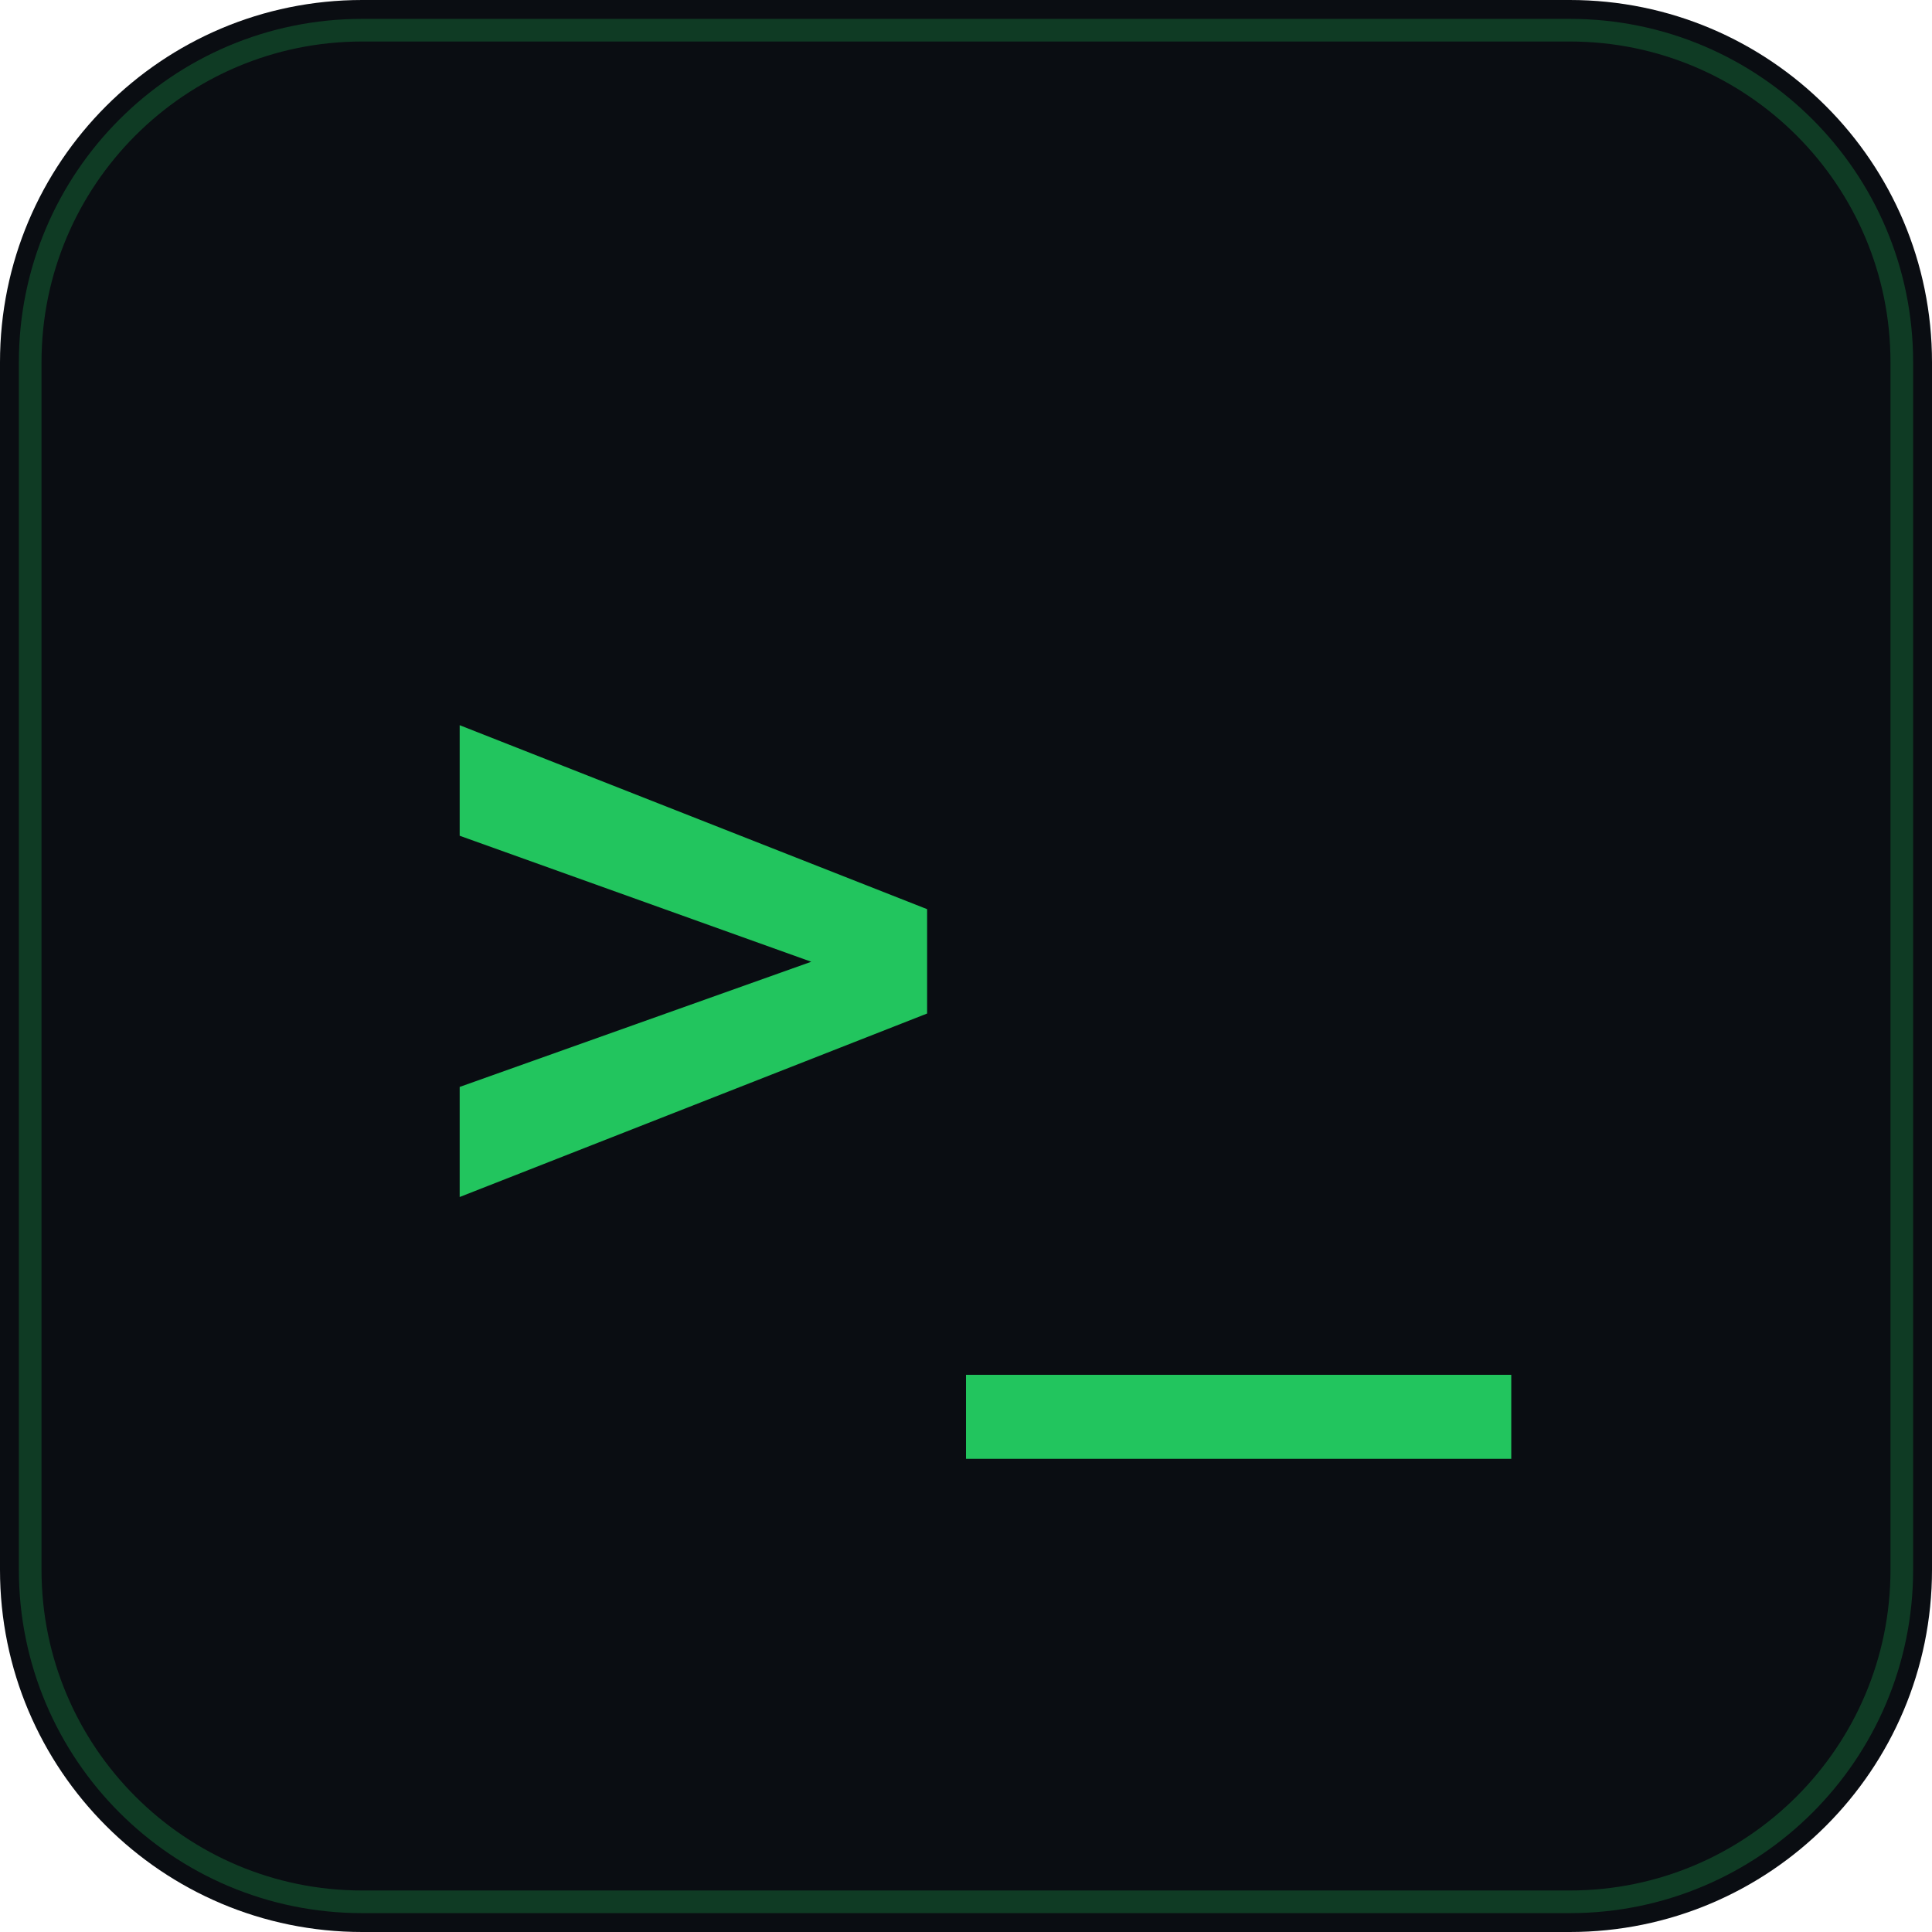
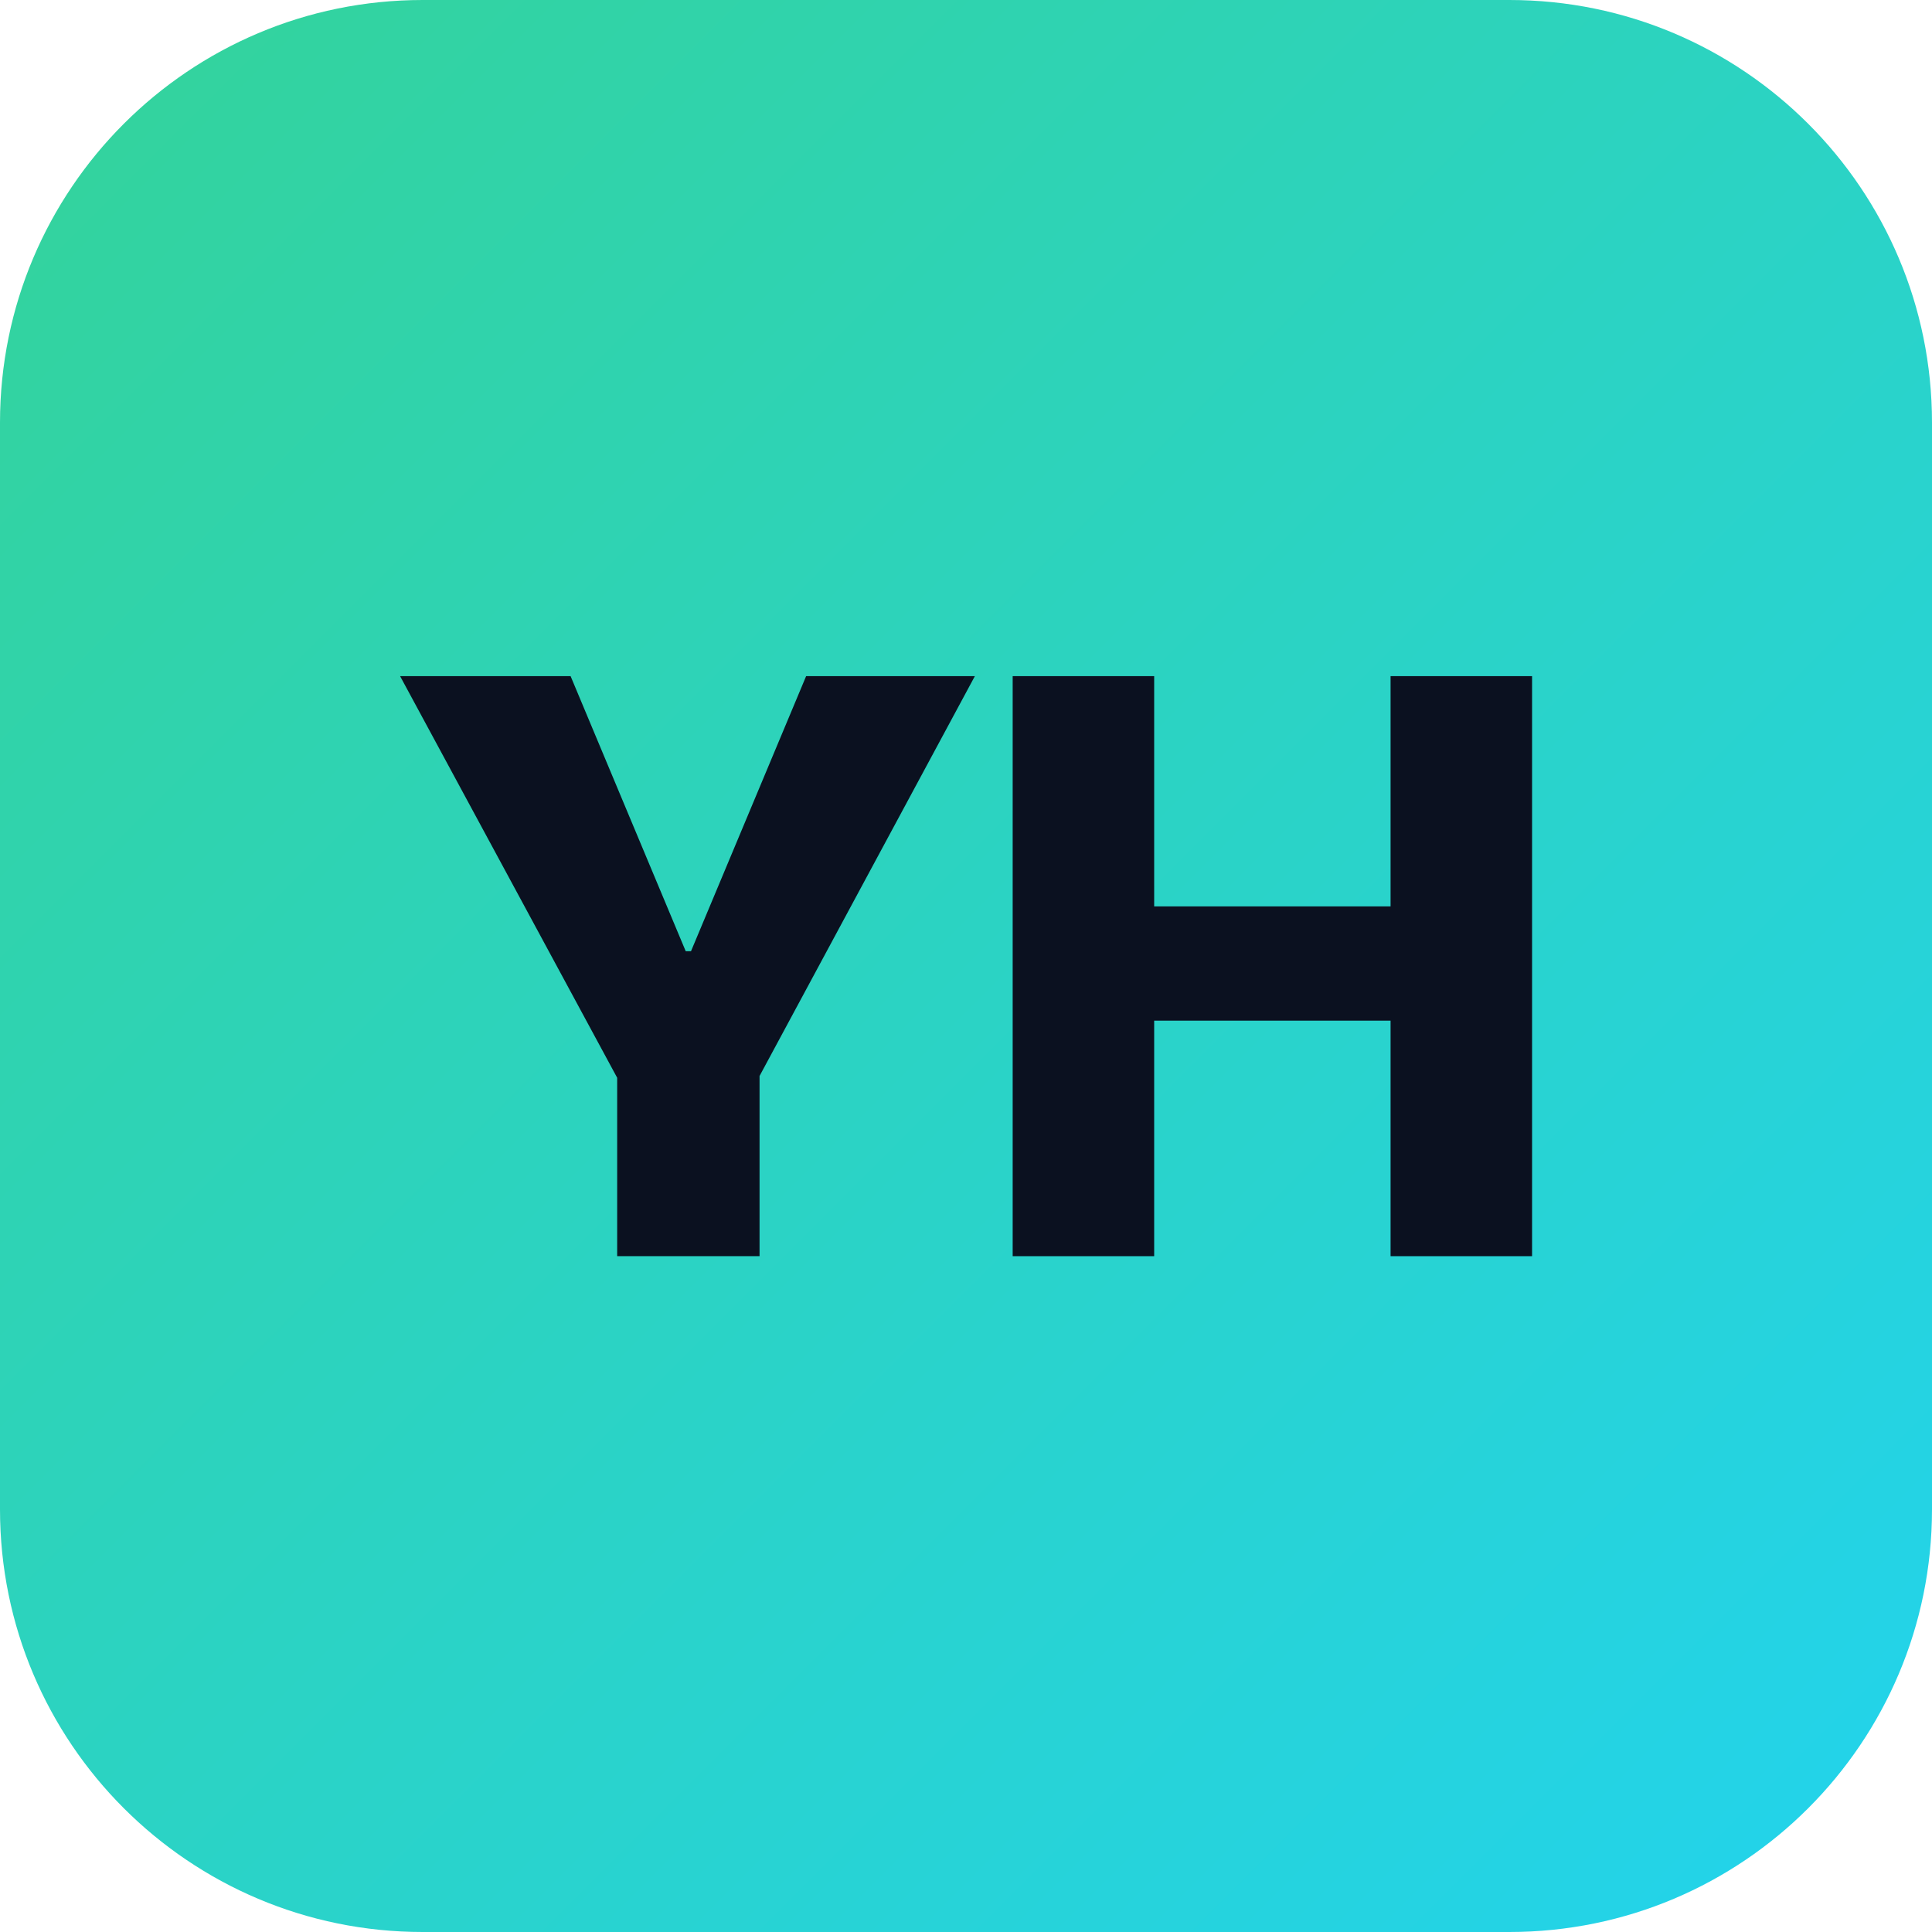
- <svg xmlns="http://www.w3.org/2000/svg" width="512" height="512" viewBox="0 0 512 512">
-   <rect width="512" height="512" rx="96" fill="#0a0d12" />
-   <rect x="8" y="8" width="496" height="496" rx="88" fill="none" stroke="#22C55E" stroke-opacity="0.25" stroke-width="6" />
-   <text x="256" y="330" font-family="DejaVu Sans Mono, monospace" font-weight="bold" font-size="240" fill="#22C55E" text-anchor="middle">&gt;_</text>
+ <svg xmlns="http://www.w3.org/2000/svg" viewBox="0 0 512 512" width="512" height="512">
+   <defs>
+     <linearGradient id="g" x1="0" y1="0" x2="1" y2="1">
+       <stop offset="0" stop-color="#34d399" />
+       <stop offset="1" stop-color="#22d3ee" />
+     </linearGradient>
+   </defs>
+   <rect width="512" height="512" rx="112" fill="url(#g)" />
+   <g fill="#0b1120">
+     <path transform="translate(105.1 332.9) scale(0.2329 -0.2329)" d="M251 0V203L4 660H198L329 347H335L466 660H658L413 205V0Z" />
+     <path transform="translate(252.3 332.9) scale(0.2329 -0.2329)" d="M499 0V268H230V0H69V660H230V398H499V660H660V0Z" />
+   </g>
</svg>
